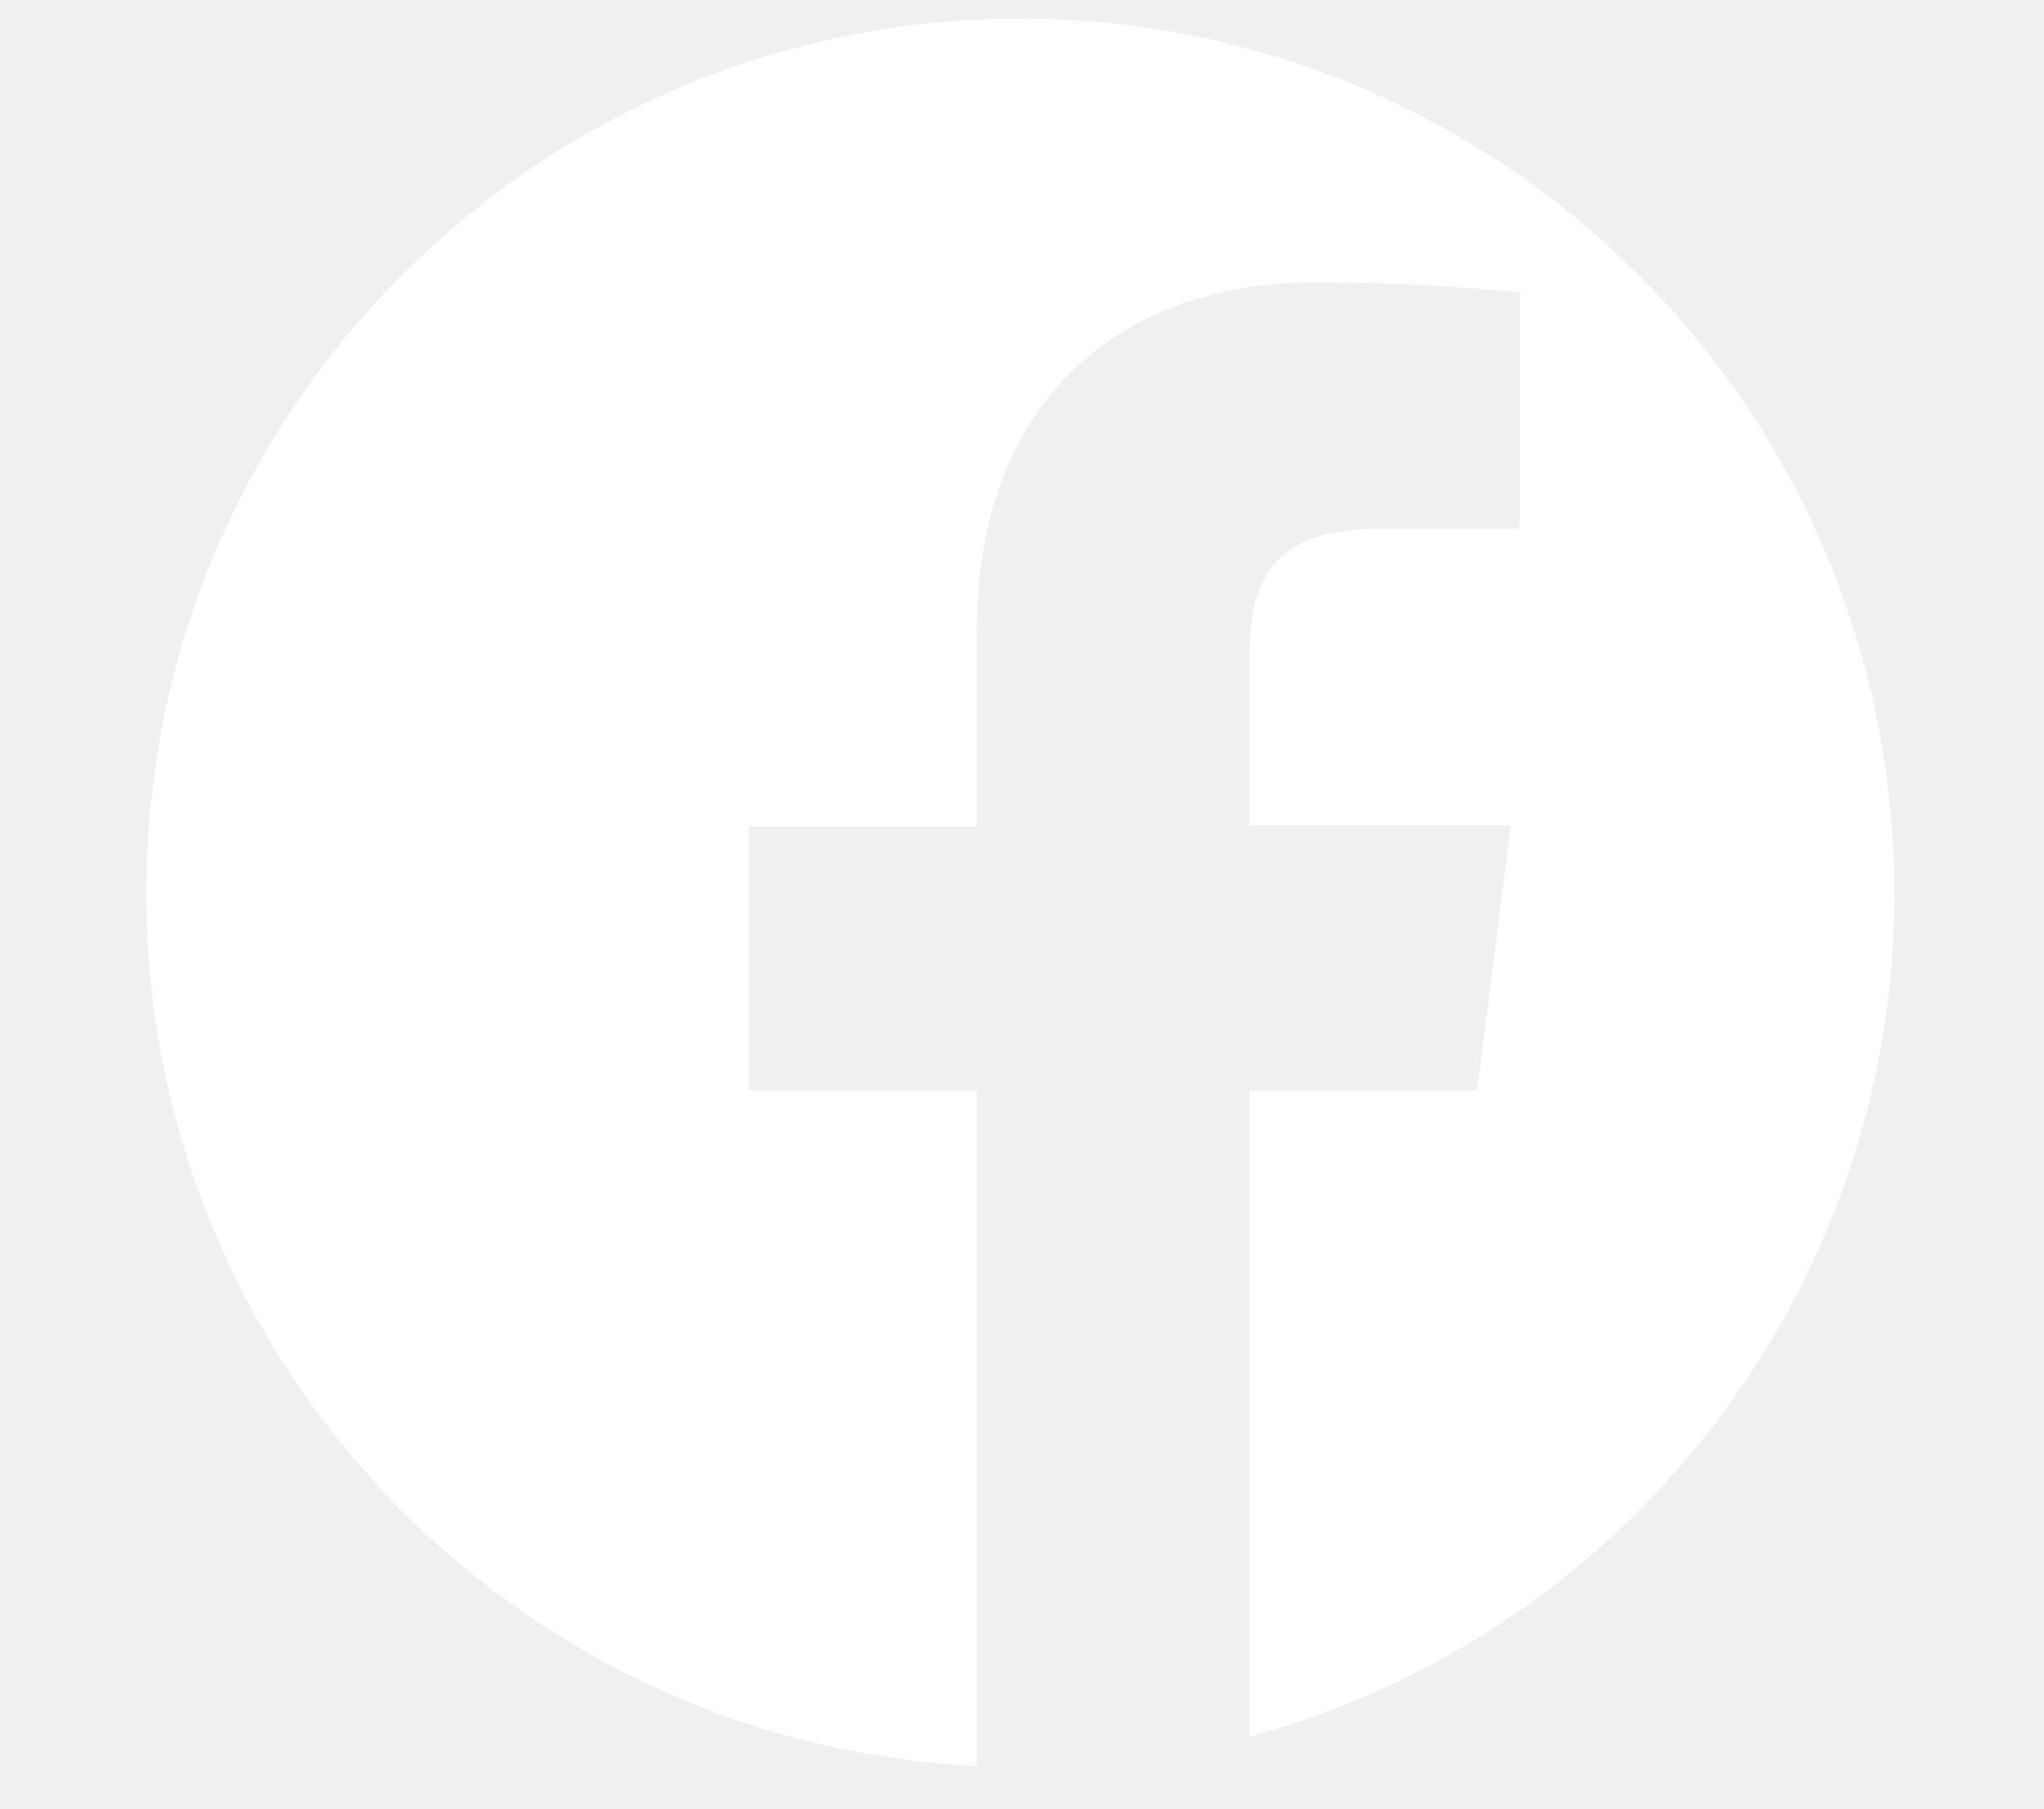
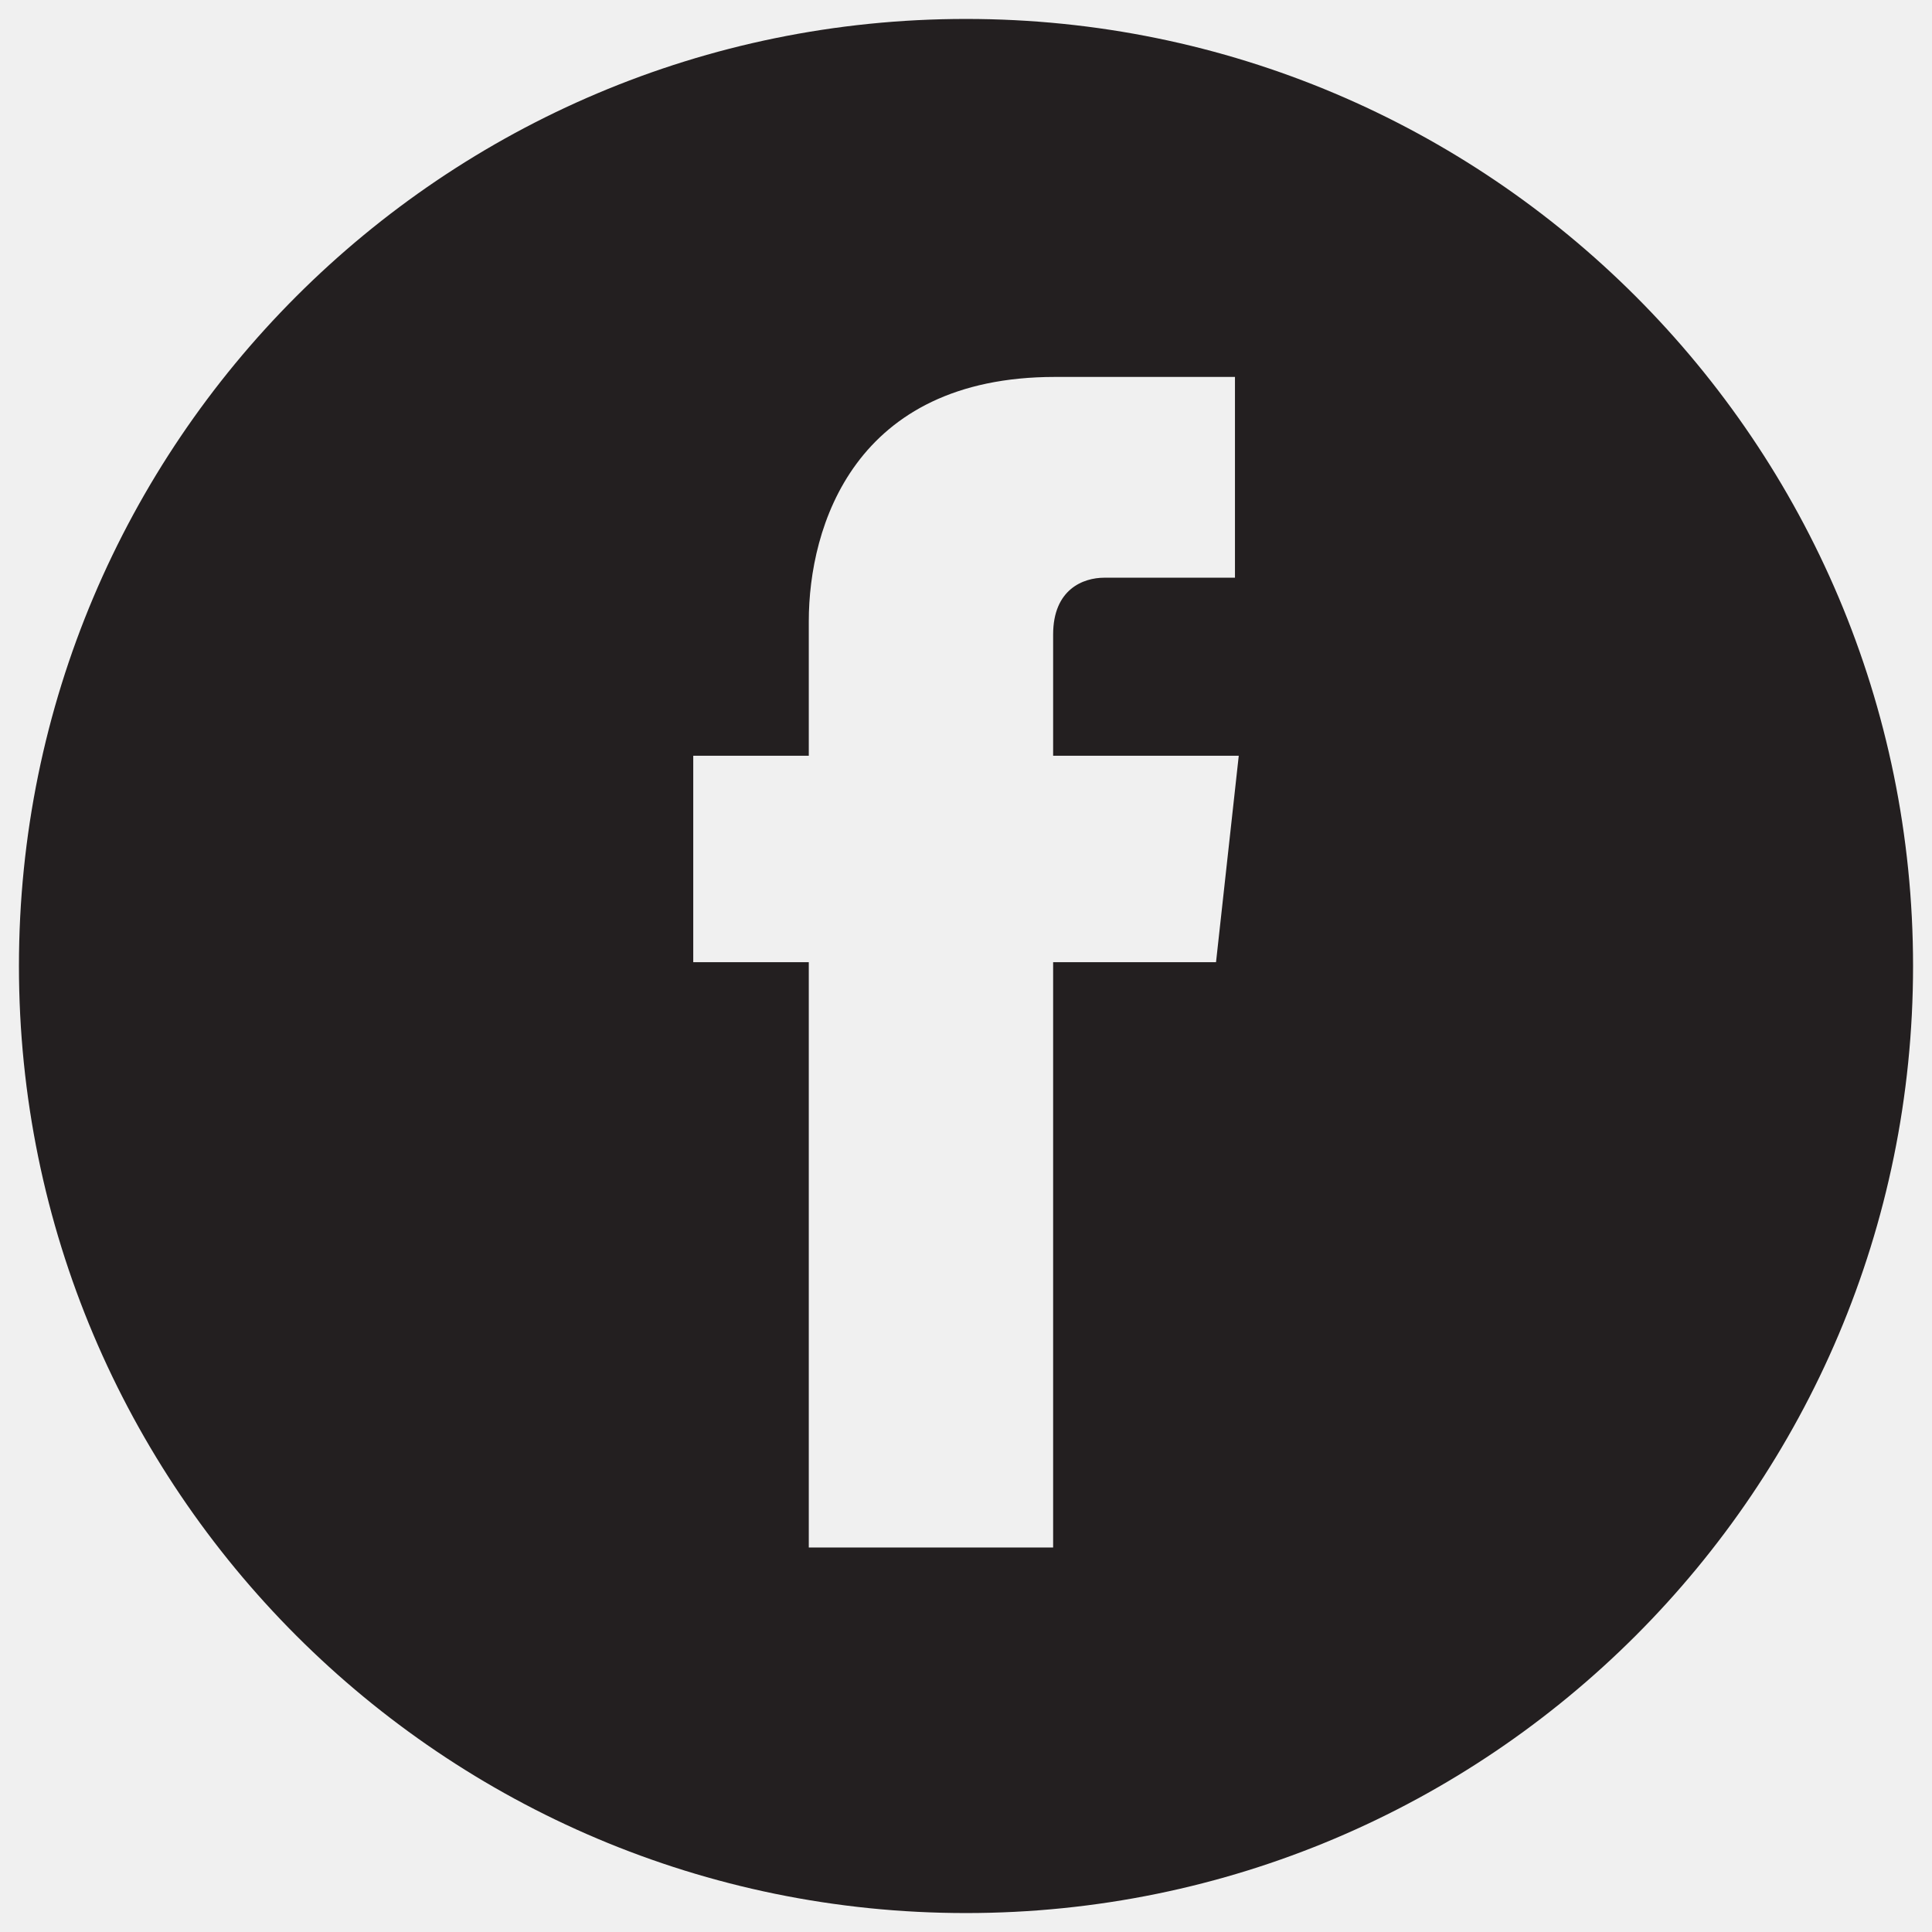
- <svg xmlns="http://www.w3.org/2000/svg" width="2.6in" height="2.3in" viewBox="0 0 186.3 165.9">
-   <path fill="#fff" d="M93.2 1.7A80.2 80.2 0 0 0 89 162v-62H68.1V75.8H89V57.9c0-20.7 12.7-32 31.1-32 8.9 0 16.5.7 18.7.9v21.7H126c-10 0-12 4.8-12 11.8v15.4h24l-3.1 24.3H114v59.3A80.2 80.2 0 0 0 93.2 1.7z" />
+ <svg xmlns="http://www.w3.org/2000/svg" id="Layer_1" width="102" height="102" viewBox="0 0 102 102">
+   <path fill="#231f20" d="M51 1a50 50 0 1 0 50 50A50 50 0 0 0 51 1zm13.2 49.8h-8.6v30.9H42.7V50.8h-6.1V39.9h6.1v-7.1c0-5 2.4-12.9 13-12.9h9.5v10.6h-6.9c-1.1 0-2.7.6-2.7 3v6.4h9.8z" />
</svg>
